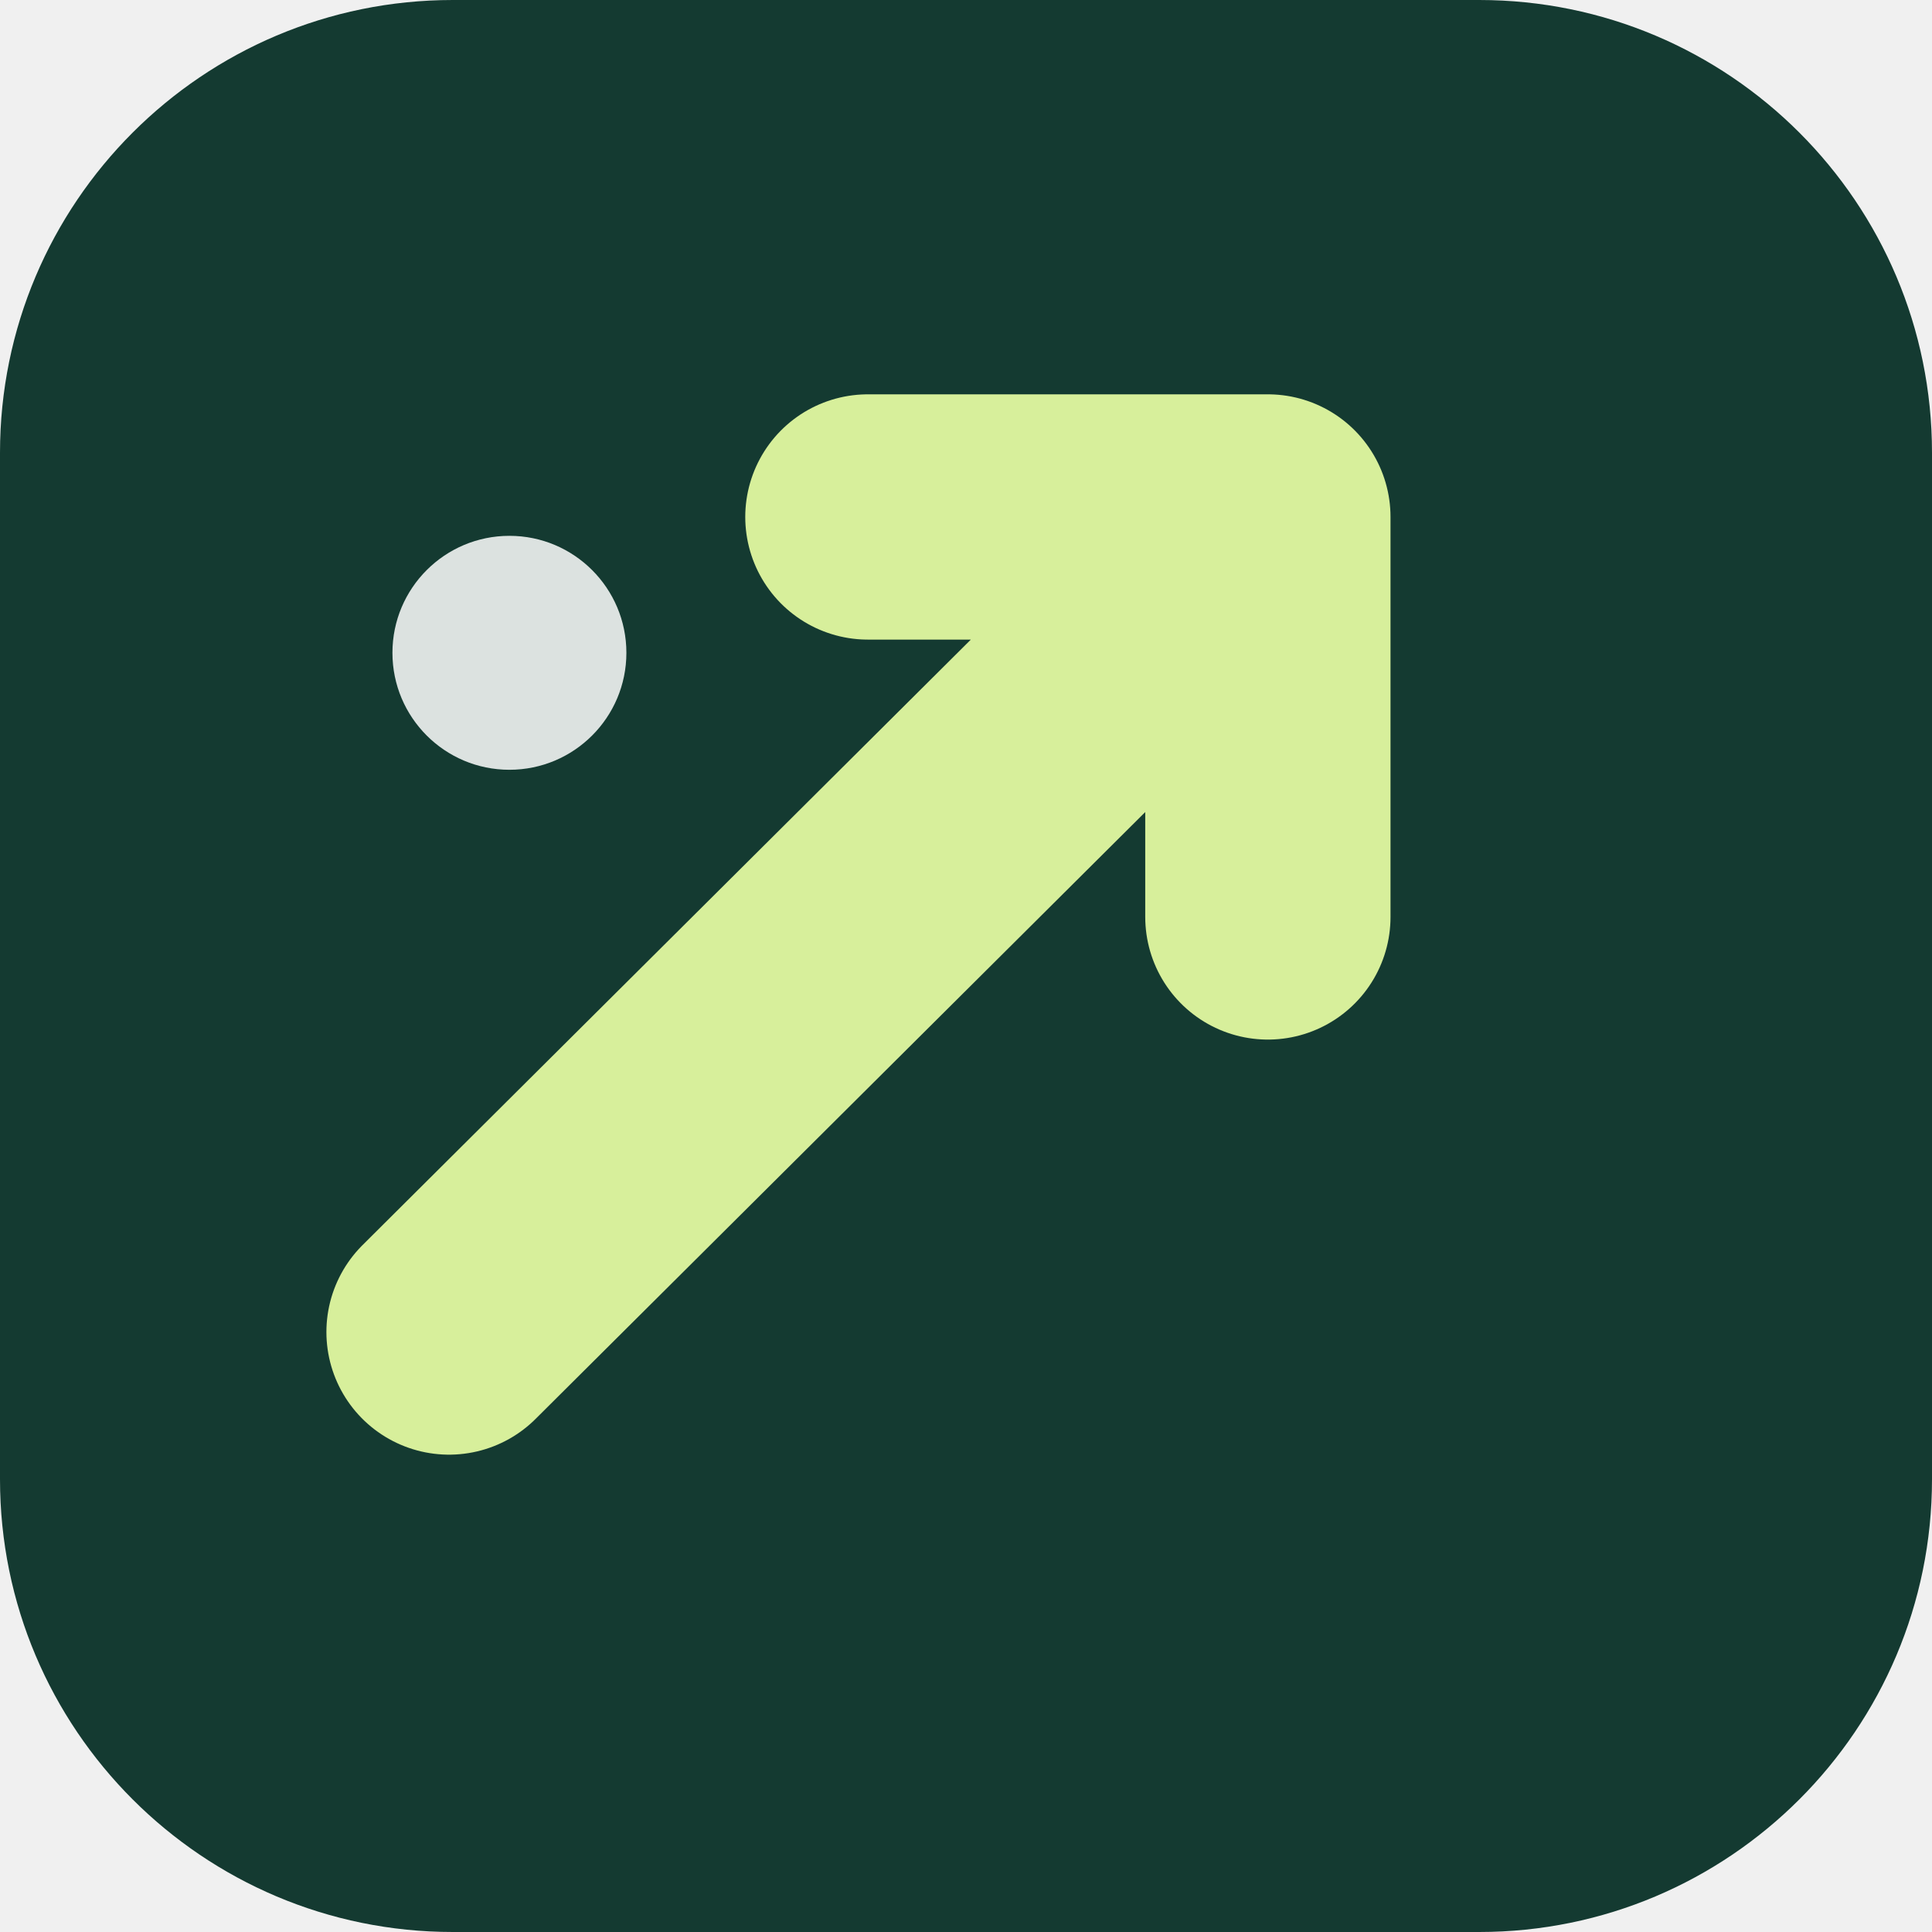
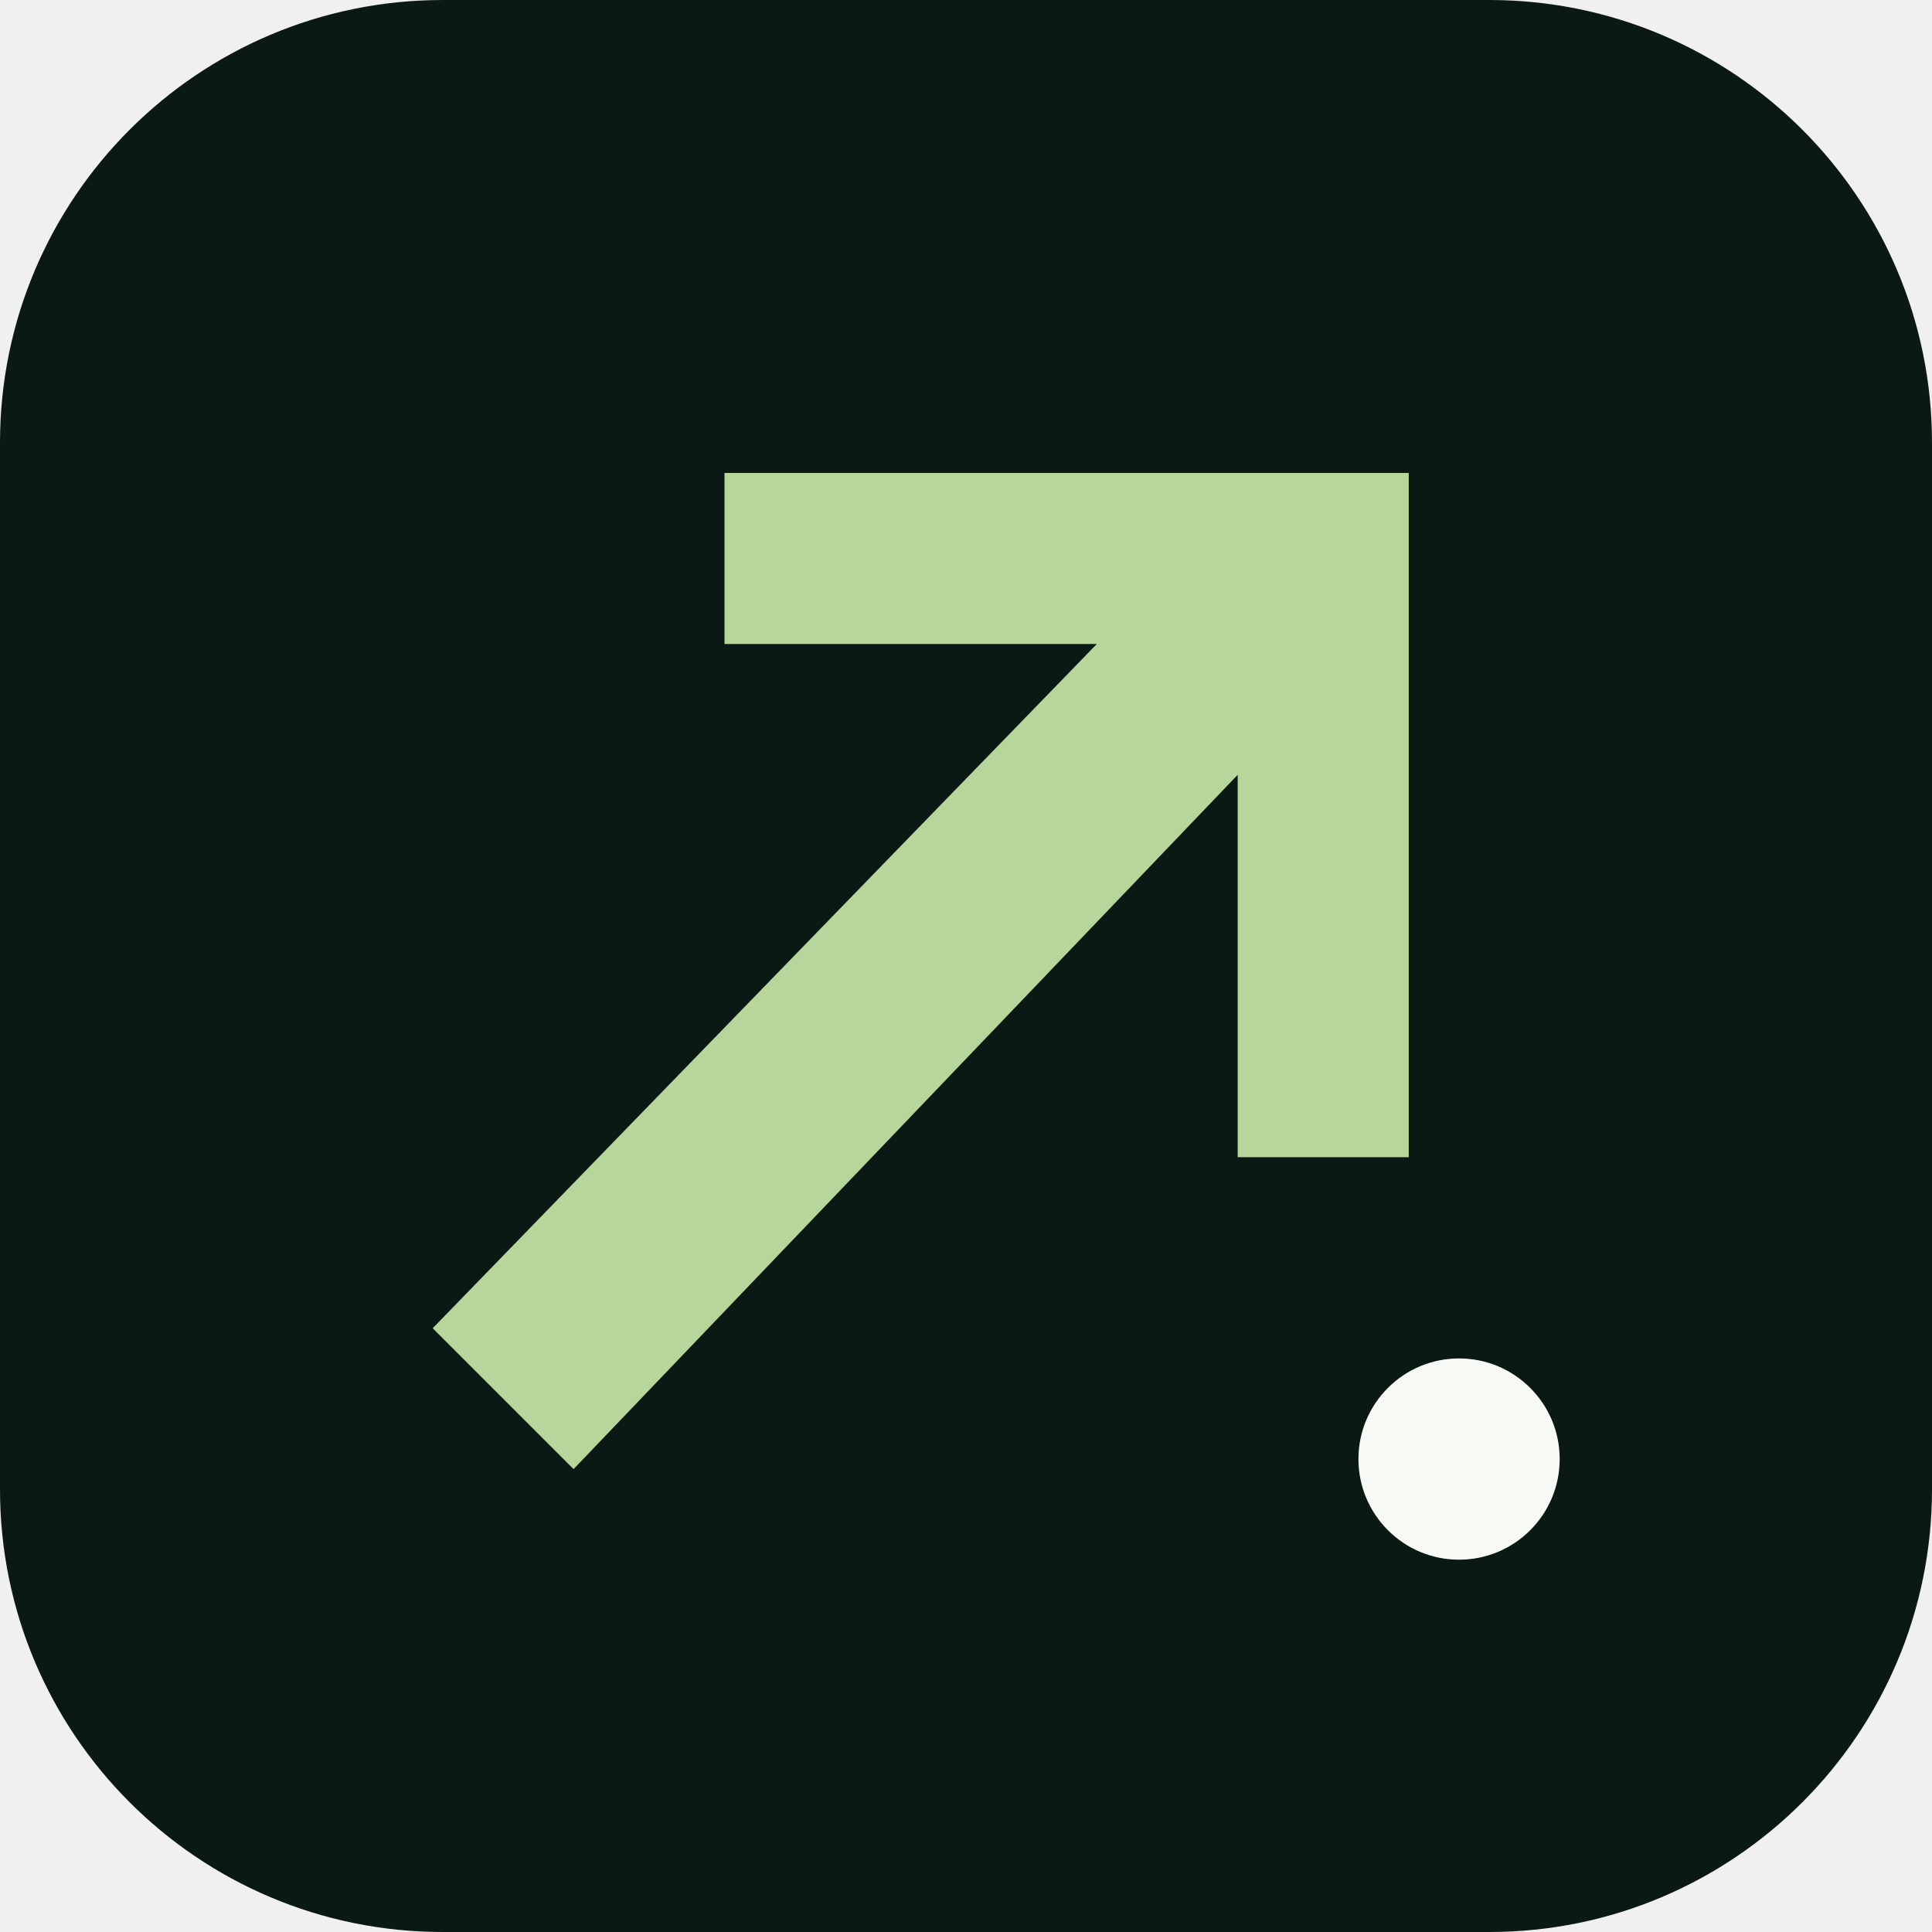
- <svg xmlns="http://www.w3.org/2000/svg" viewBox="0 0 512 512">
-   <rect width="512" height="512" rx="120" fill="#143a31" />
-   <path d="M119 353L336 137M230 137h106v106" stroke="#d7ef9b" stroke-width="65" stroke-linecap="round" stroke-linejoin="round" fill="none" />
-   <circle cx="135" cy="173" r="31" fill="#fff" opacity=".85" />
+ <svg xmlns="http://www.w3.org/2000/svg" width="192" height="192" viewBox="0 0 192 192">
+   <rect width="192" height="192" rx="44" fill="#0B1914" />
+   <path d="M43 132 109 64h-37V47h68v68h-17V77l-66 69z" fill="#B8D69B" />
+   <circle cx="145" cy="145" r="10" fill="#F7FAF4" />
</svg>
